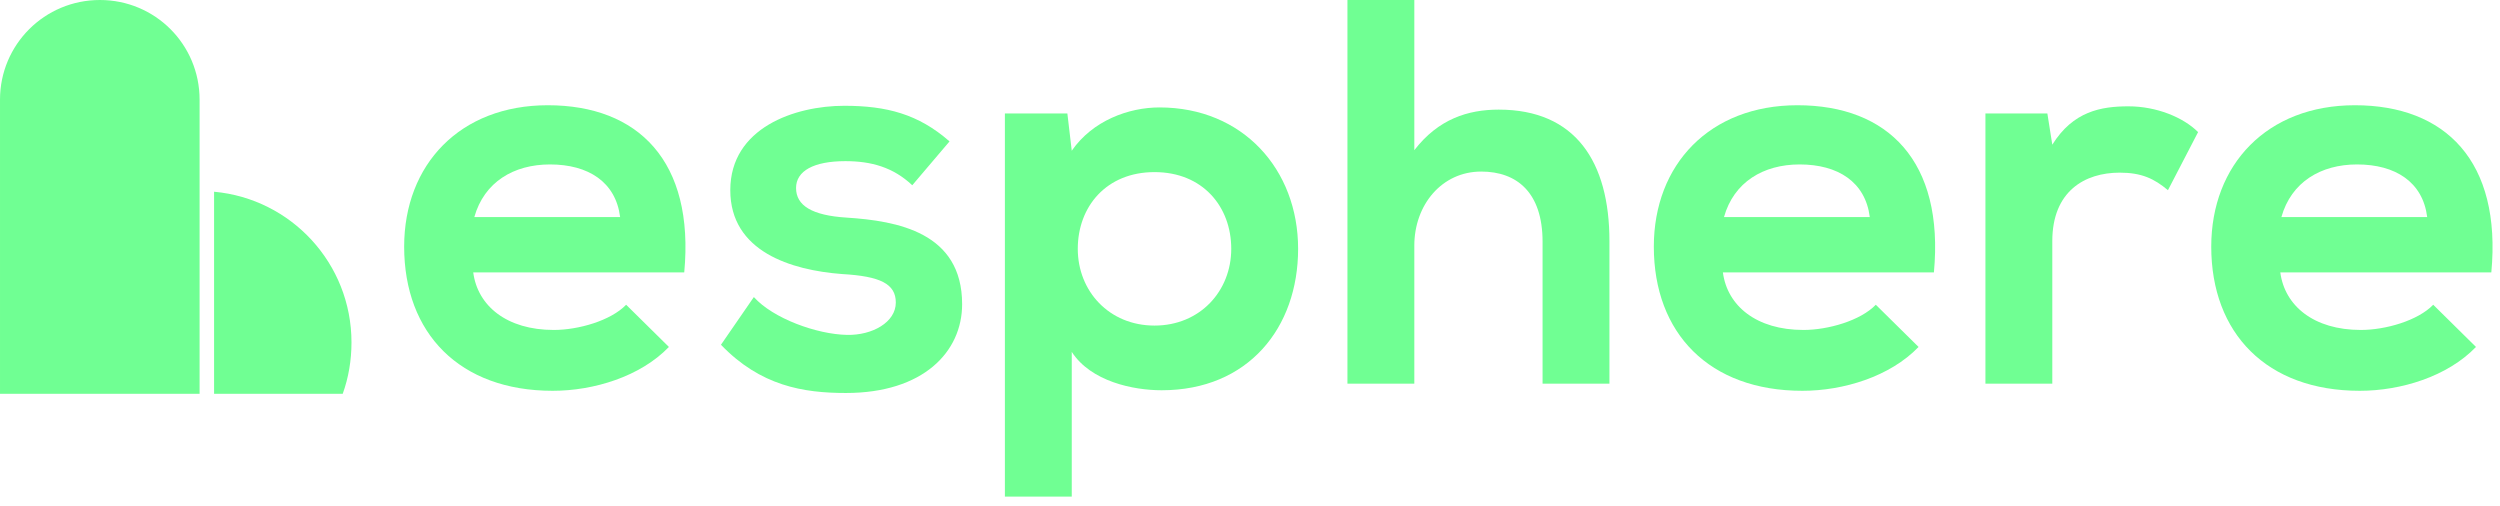
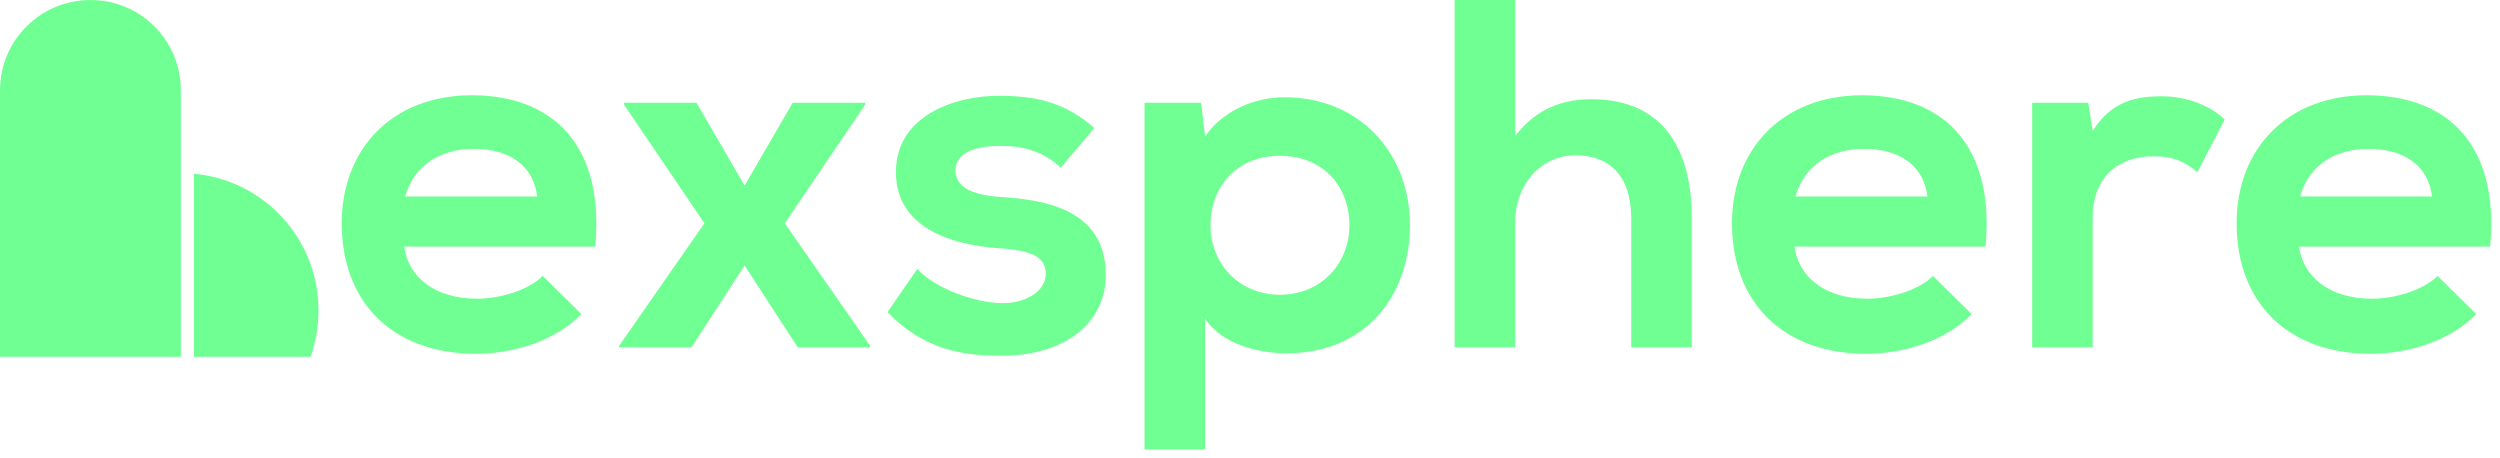
- <svg xmlns="http://www.w3.org/2000/svg" width="100%" height="100%" viewBox="0 0 193 39" version="1.1" xml:space="preserve" style="fill-rule:evenodd;clip-rule:evenodd;stroke-linejoin:round;stroke-miterlimit:1.414;">
-   <g transform="matrix(1,0,0,1,-143.787,-160.832)">
-     <g transform="matrix(1,0,0,1,57.9175,45.6918)">
-       <g transform="matrix(1,0,0,1,-0.0620079,0.121801)">
-         <path d="M138.755,136.048C139.559,127.459 135.201,123.143 128.219,123.143C121.449,123.143 117.133,127.713 117.133,134.06C117.133,140.745 121.407,145.188 128.6,145.188C131.774,145.188 135.37,144.088 137.571,141.803L134.27,138.545C133.085,139.772 130.589,140.491 128.685,140.491C125.046,140.491 122.803,138.629 122.465,136.048L138.755,136.048ZM122.55,131.775C123.311,129.067 125.596,127.713 128.389,127.713C131.351,127.713 133.466,129.067 133.805,131.775L122.55,131.775Z" style="fill:rgb(112,255,147);fill-rule:nonzero;" />
-         <path d="M159.235,125.935C156.823,123.82 154.369,123.185 151.111,123.185C147.303,123.185 142.31,124.878 142.31,129.701C142.31,134.44 147.007,135.879 150.942,136.175C153.904,136.344 155.088,136.937 155.088,138.375C155.088,139.899 153.269,140.914 151.322,140.872C148.995,140.83 145.61,139.603 144.129,137.952L141.59,141.634C144.637,144.807 147.937,145.357 151.238,145.357C157.204,145.357 160.208,142.184 160.208,138.502C160.208,132.959 155.215,132.071 151.28,131.817C148.614,131.648 147.387,130.886 147.387,129.532C147.387,128.22 148.741,127.459 151.196,127.459C153.184,127.459 154.877,127.924 156.358,129.32L159.235,125.935Z" style="fill:rgb(112,255,147);fill-rule:nonzero;" />
-         <path d="M175.06,140.153C171.548,140.153 169.136,137.487 169.136,134.229C169.136,130.971 171.337,128.305 175.06,128.305C178.784,128.305 180.984,130.971 180.984,134.229C180.984,137.487 178.572,140.153 175.06,140.153ZM168.671,153.354L168.671,142.184C170.152,144.469 173.41,145.146 175.61,145.146C182.296,145.146 186.146,140.322 186.146,134.229C186.146,128.093 181.873,123.312 175.441,123.312C173.071,123.312 170.279,124.327 168.671,126.655L168.332,123.777L163.509,123.777L163.509,153.354L168.671,153.354Z" style="fill:rgb(112,255,147);fill-rule:nonzero;" />
-         <path d="M189.954,115.019L189.954,144.638L195.117,144.638L195.117,133.975C195.117,130.844 197.232,128.263 200.279,128.263C203.029,128.263 205.018,129.871 205.018,133.679L205.018,144.638L210.18,144.638L210.18,133.636C210.18,127.501 207.557,123.481 201.633,123.481C199.263,123.481 196.978,124.201 195.117,126.612L195.117,115.019L189.954,115.019Z" style="fill:rgb(112,255,147);fill-rule:nonzero;" />
-         <path d="M235.229,136.048C236.033,127.459 231.675,123.143 224.693,123.143C217.923,123.143 213.607,127.713 213.607,134.06C213.607,140.745 217.881,145.188 225.074,145.188C228.248,145.188 231.844,144.088 234.045,141.803L230.744,138.545C229.559,139.772 227.063,140.491 225.159,140.491C221.52,140.491 219.277,138.629 218.939,136.048L235.229,136.048ZM219.024,131.775C219.785,129.067 222.07,127.713 224.863,127.713C227.825,127.713 229.94,129.067 230.279,131.775L219.024,131.775Z" style="fill:rgb(112,255,147);fill-rule:nonzero;" />
-         <path d="M239.207,123.777L239.207,144.638L244.369,144.638L244.369,133.636C244.369,129.786 246.866,128.347 249.574,128.347C251.266,128.347 252.239,128.813 253.297,129.701L255.624,125.216C254.482,124.074 252.409,123.227 250.251,123.227C248.135,123.227 245.977,123.608 244.369,126.189L243.988,123.777L239.207,123.777Z" style="fill:rgb(112,255,147);fill-rule:nonzero;" />
-         <path d="M278.262,136.048C279.066,127.459 274.708,123.143 267.726,123.143C260.956,123.143 256.64,127.713 256.64,134.06C256.64,140.745 260.914,145.188 268.107,145.188C271.28,145.188 274.877,144.088 277.077,141.803L273.777,138.545C272.592,139.772 270.096,140.491 268.191,140.491C264.552,140.491 262.31,138.629 261.971,136.048L278.262,136.048ZM262.056,131.775C262.818,129.067 265.103,127.713 267.895,127.713C270.857,127.713 272.973,129.067 273.311,131.775L262.056,131.775Z" style="fill:rgb(112,255,147);fill-rule:nonzero;" />
+ <svg xmlns="http://www.w3.org/2000/svg" width="100%" height="100%" viewBox="0 0 213 39" version="1.1" xml:space="preserve" style="fill-rule:evenodd;clip-rule:evenodd;stroke-linejoin:round;stroke-miterlimit:1.414;">
+   <g transform="matrix(1,0,0,1,-133.873,-160.85)">
+     <g transform="matrix(1,0,0,1,83.2751,110.739)">
+       <g transform="matrix(0.889939,0,0,0.889939,8.7732,-39.0806)">
+         <path d="M103.985,123.831C104.888,114.188 99.995,109.343 92.158,109.343C84.557,109.343 79.712,114.473 79.712,121.598C79.712,129.104 84.51,134.091 92.585,134.091C96.148,134.091 100.185,132.856 102.655,130.291L98.95,126.634C97.62,128.011 94.818,128.819 92.68,128.819C88.595,128.819 86.077,126.729 85.697,123.831L103.985,123.831ZM85.792,119.033C86.647,115.993 89.212,114.473 92.348,114.473C95.673,114.473 98.048,115.993 98.428,119.033L85.792,119.033Z" style="fill:rgb(112,255,147);fill-rule:nonzero;" />
+         <path d="M118.284,117.988L113.676,110.055L106.741,110.055L106.741,110.245L114.436,121.598L106.266,133.331L106.266,133.474L113.201,133.474L118.284,125.636L123.366,133.474L130.302,133.474L130.302,133.331L122.131,121.598L129.826,110.245L129.826,110.055L122.891,110.055L118.284,117.988Z" style="fill:rgb(112,255,147);fill-rule:nonzero;" />
+         <path d="M151.772,112.478C149.065,110.103 146.31,109.39 142.652,109.39C138.377,109.39 132.772,111.291 132.772,116.706C132.772,122.026 138.044,123.641 142.462,123.974C145.787,124.164 147.117,124.829 147.117,126.444C147.117,128.154 145.075,129.294 142.889,129.246C140.277,129.199 136.477,127.821 134.814,125.969L131.964,130.101C135.384,133.664 139.089,134.281 142.794,134.281C149.492,134.281 152.865,130.719 152.865,126.586C152.865,120.363 147.26,119.366 142.842,119.081C139.849,118.891 138.472,118.036 138.472,116.516C138.472,115.043 139.992,114.188 142.747,114.188C144.98,114.188 146.88,114.711 148.542,116.278L151.772,112.478Z" style="fill:rgb(112,255,147);fill-rule:nonzero;" />
+         <path d="M169.538,128.439C165.595,128.439 162.888,125.446 162.888,121.788C162.888,118.131 165.358,115.138 169.538,115.138C173.718,115.138 176.188,118.131 176.188,121.788C176.188,125.446 173.481,128.439 169.538,128.439ZM162.365,143.259L162.365,130.719C164.028,133.284 167.685,134.044 170.156,134.044C177.661,134.044 181.984,128.629 181.984,121.788C181.984,114.901 177.186,109.533 169.966,109.533C167.305,109.533 164.17,110.673 162.365,113.286L161.985,110.055L156.57,110.055L156.57,143.259L162.365,143.259Z" style="fill:rgb(112,255,147);fill-rule:nonzero;" />
+         <path d="M186.259,100.223L186.259,133.474L192.054,133.474L192.054,121.503C192.054,117.988 194.429,115.091 197.849,115.091C200.937,115.091 203.169,116.896 203.169,121.171L203.169,133.474L208.965,133.474L208.965,121.123C208.965,114.236 206.019,109.723 199.369,109.723C196.709,109.723 194.144,110.531 192.054,113.238L192.054,100.223L186.259,100.223Z" style="fill:rgb(112,255,147);fill-rule:nonzero;" />
+         <path d="M237.086,123.831C237.988,114.188 233.095,109.343 225.258,109.343C217.657,109.343 212.812,114.473 212.812,121.598C212.812,129.104 217.61,134.091 225.685,134.091C229.248,134.091 233.285,132.856 235.756,130.291L232.05,126.634C230.72,128.011 227.918,128.819 225.78,128.819C221.695,128.819 219.177,126.729 218.797,123.831L237.086,123.831ZM218.892,119.033C219.747,115.993 222.313,114.473 225.448,114.473C228.773,114.473 231.148,115.993 231.528,119.033L218.892,119.033Z" style="fill:rgb(112,255,147);fill-rule:nonzero;" />
+         <path d="M241.551,110.055L241.551,133.474L247.346,133.474L247.346,121.123C247.346,116.801 250.149,115.186 253.189,115.186C255.089,115.186 256.181,115.708 257.369,116.706L259.982,111.671C258.699,110.388 256.371,109.438 253.949,109.438C251.574,109.438 249.151,109.865 247.346,112.763L246.919,110.055L241.551,110.055Z" style="fill:rgb(112,255,147);fill-rule:nonzero;" />
+         <path d="M285.395,123.831C286.298,114.188 281.405,109.343 273.567,109.343C265.967,109.343 261.122,114.473 261.122,121.598C261.122,129.104 265.919,134.091 273.995,134.091C277.557,134.091 281.595,132.856 284.065,130.291L280.36,126.634C279.03,128.011 276.227,128.819 274.09,128.819C270.004,128.819 267.487,126.729 267.107,123.831L285.395,123.831ZM267.202,119.033C268.057,115.993 270.622,114.473 273.757,114.473C277.082,114.473 279.457,115.993 279.837,119.033L267.202,119.033Z" style="fill:rgb(112,255,147);fill-rule:nonzero;" />
      </g>
-       <g transform="matrix(0.45009,0,0,0.45009,83.1432,55.2878)">
+       <g transform="matrix(0.45009,0,0,0.45009,47.8709,-9.74116)">
        <path d="M23.193,132.979C13.712,132.979 6.058,140.616 6.058,150.076L6.058,200.521L40.291,200.521L40.291,150.076C40.291,140.616 32.675,132.979 23.193,132.979ZM64.842,200.521L42.777,200.521L42.777,165.864C55.998,167.068 66.344,178.167 66.344,191.703C66.344,194.796 65.834,197.77 64.842,200.521Z" style="fill:rgb(112,255,147);" />
      </g>
    </g>
  </g>
</svg>
